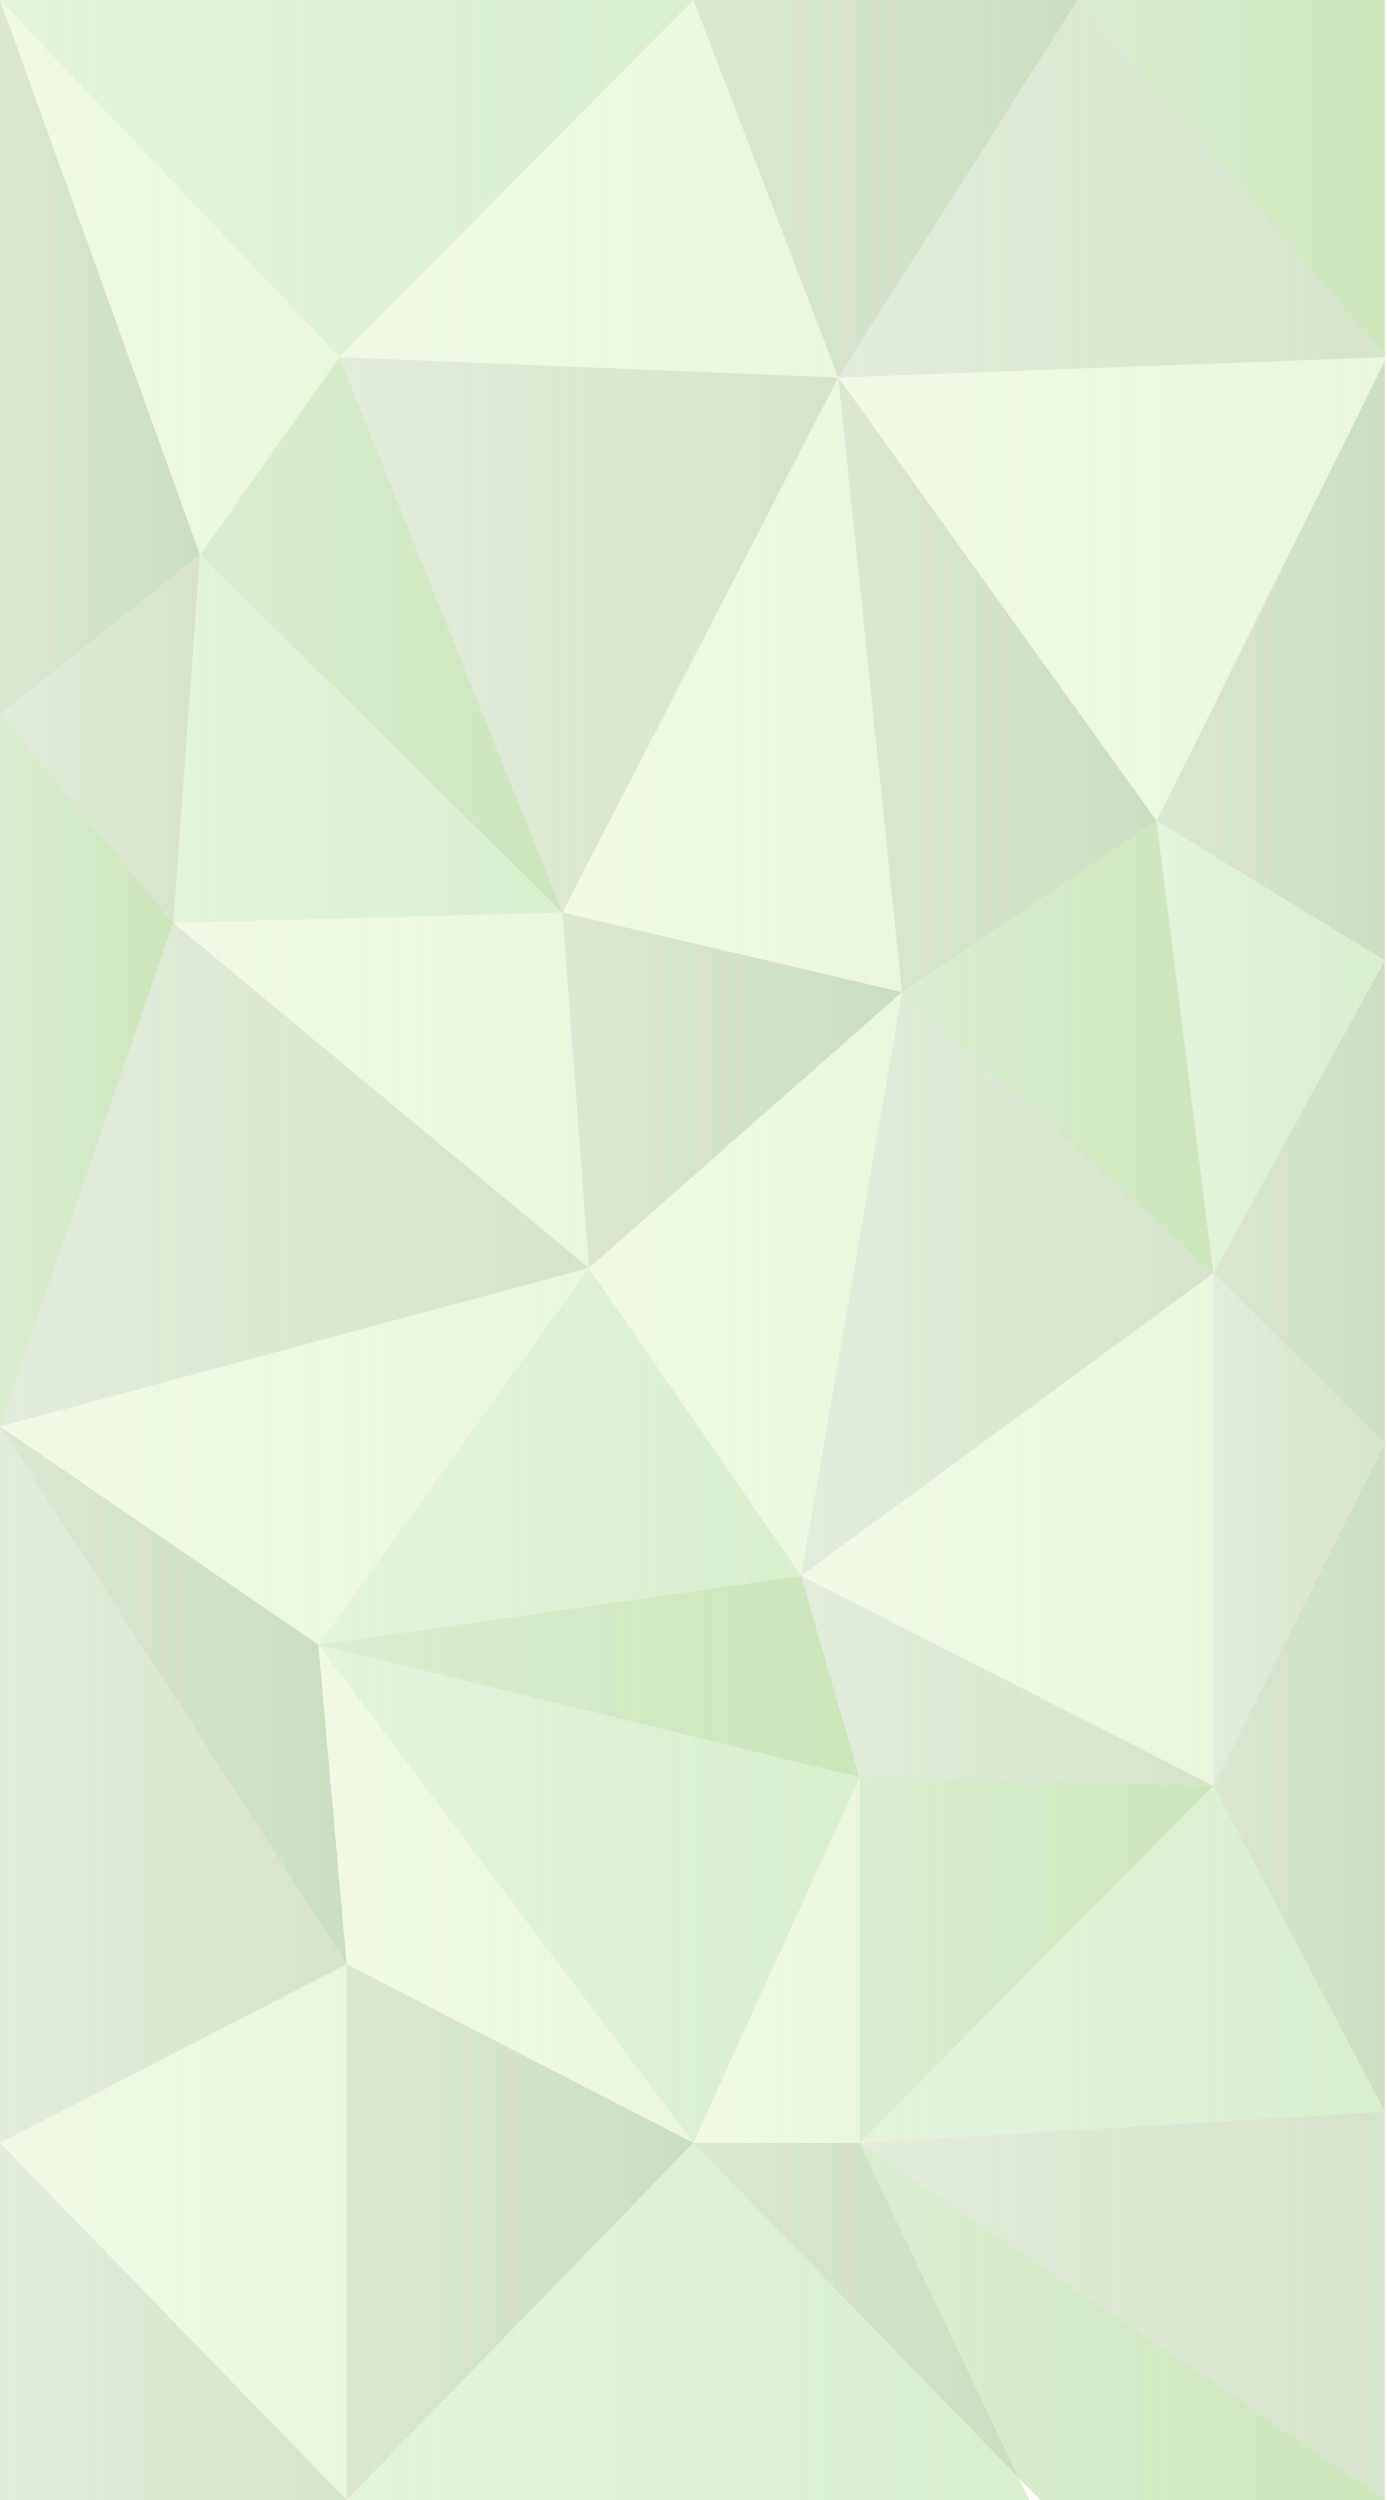
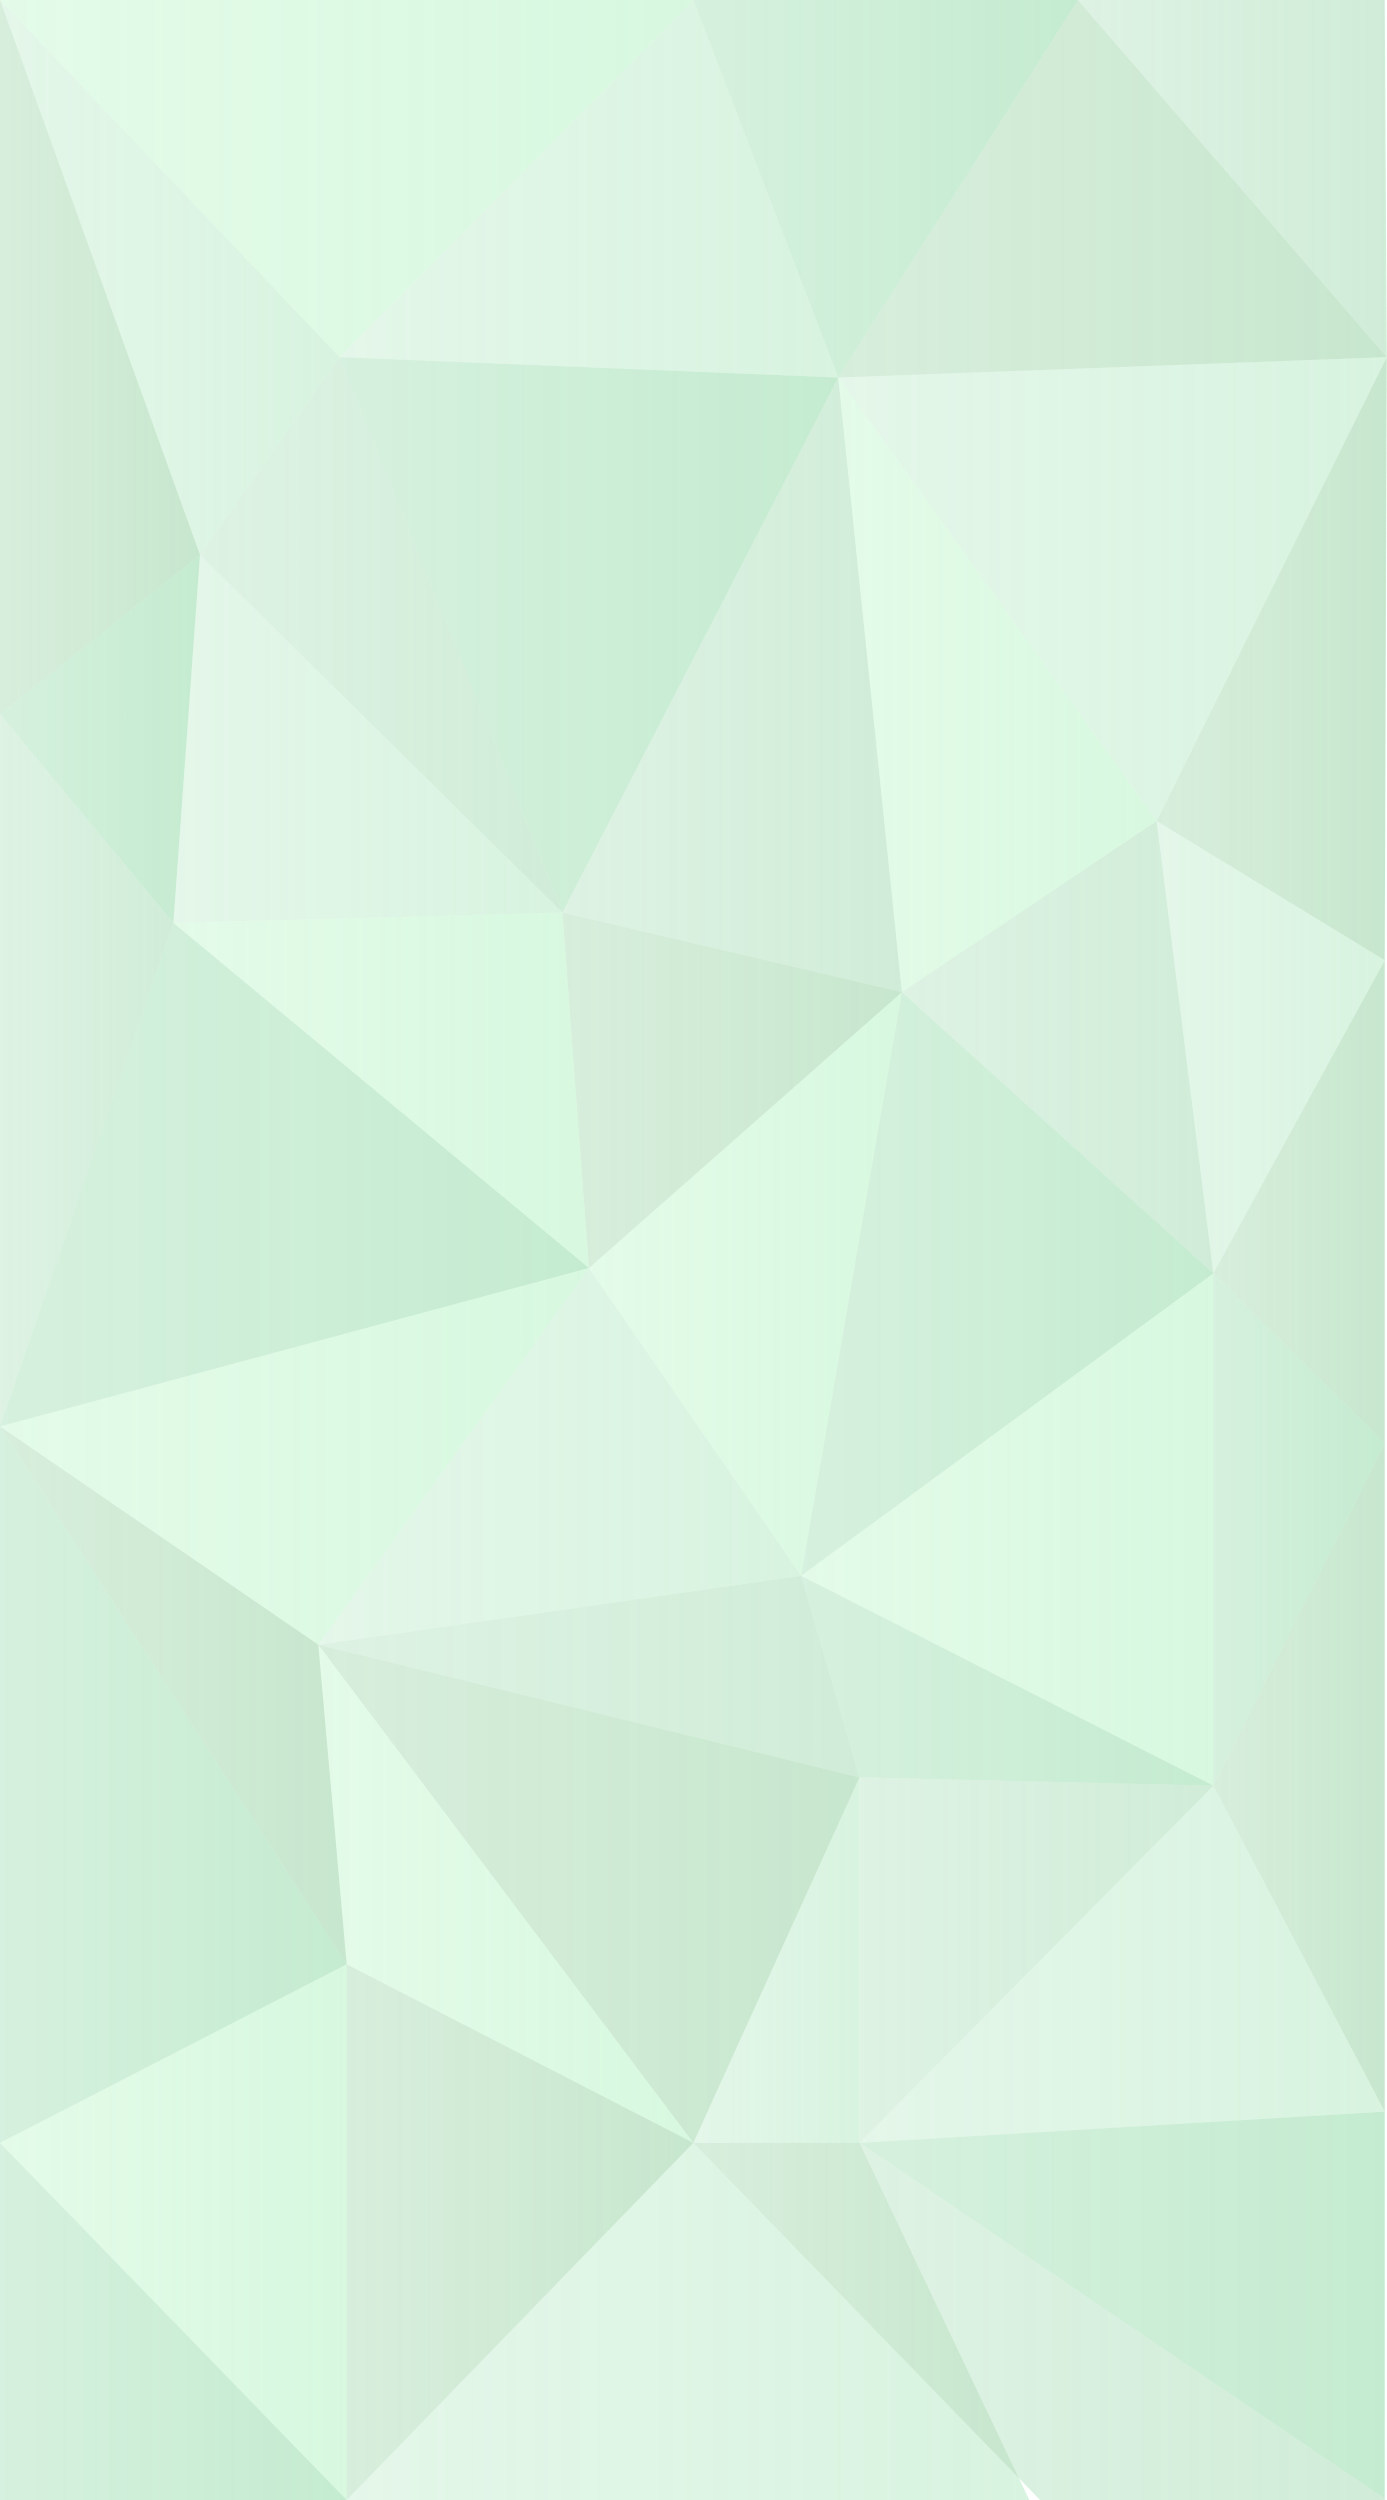
<svg xmlns="http://www.w3.org/2000/svg" xmlns:xlink="http://www.w3.org/1999/xlink" width="1045.5" height="1884.8" viewBox="0 0 1045.5 1884.8">
  <defs>
-     <linearGradient id="a" x1="632" y1="444.13" x2="1044" y2="444.13" gradientTransform="translate(0 0)" gradientUnits="userSpaceOnUse">
-       <stop offset="0" stop-color="#c8eaa5" stop-opacity="0.7" />
-       <stop offset="1" stop-color="#c8eaa5" />
+     <linearGradient id="a" x1="424" y1="1367.685" x2="680" y2="1367.685" gradientTransform="matrix(1, 0, 0, -1, 0, 1884)" gradientUnits="userSpaceOnUse">
+       <stop offset="0" stop-color="#62c17d" stop-opacity="0.7" />
+       <stop offset="1" stop-color="#62c17d" />
    </linearGradient>
-     <linearGradient id="b" x1="424" y1="516.315" x2="680" y2="516.315" xlink:href="#a" />
-     <linearGradient id="c" x1="444" y1="968" x2="680" y2="968" xlink:href="#a" />
-     <linearGradient id="d" x1="0" y1="1098" x2="444" y2="1098" xlink:href="#a" />
-     <linearGradient id="e" x1="240" y1="1427.77" x2="522.75" y2="1427.77" xlink:href="#a" />
-     <linearGradient id="f" x1="0" y1="1682.85" x2="261.38" y2="1682.85" xlink:href="#a" />
-     <linearGradient id="g" y1="1750.165" x2="261.37" y2="1750.165" gradientTransform="translate(0 0)" gradientUnits="userSpaceOnUse">
-       <stop offset="0" stop-color="#98bc80" stop-opacity="0.7" />
-       <stop offset="1" stop-color="#98bc80" />
+     <linearGradient id="b" x1="444" y1="916" x2="680" y2="916" gradientTransform="matrix(1, 0, 0, -1, 0, 1884)" gradientUnits="userSpaceOnUse">
+       <stop offset="0" stop-color="#7bea96" stop-opacity="0.7" />
+       <stop offset="1" stop-color="#7bea96" />
    </linearGradient>
-     <linearGradient id="h" x1="0" y1="1345.49" x2="261.38" y2="1345.49" xlink:href="#g" />
-     <linearGradient id="i" y1="1278.175" x2="261.38" y2="1278.175" gradientTransform="translate(0 0)" gradientUnits="userSpaceOnUse">
-       <stop offset="0" stop-color="#7fad61" stop-opacity="0.7" />
-       <stop offset="1" stop-color="#7fad61" />
+     <linearGradient id="c" x1="0" y1="786" x2="444" y2="786" xlink:href="#b" />
+     <linearGradient id="d" x1="240" y1="456.23" x2="522.75" y2="456.23" xlink:href="#b" />
+     <linearGradient id="e" x1="0" y1="201.15" x2="261.38" y2="201.15" xlink:href="#b" />
+     <linearGradient id="f" y1="133.835" x2="261.37" y2="133.835" gradientTransform="matrix(1, 0, 0, -1, 0, 1884)" gradientUnits="userSpaceOnUse">
+       <stop offset="0" stop-color="#3abc62" stop-opacity="0.7" />
+       <stop offset="1" stop-color="#3abc62" />
    </linearGradient>
-     <linearGradient id="j" x1="522.75" y1="1477.77" x2="648" y2="1477.77" xlink:href="#a" />
-     <linearGradient id="k" x1="604" y1="1153.145" x2="914.81" y2="1153.145" xlink:href="#a" />
-     <linearGradient id="l" x1="240" y1="1098" x2="604" y2="1098" gradientTransform="translate(0 0)" gradientUnits="userSpaceOnUse">
-       <stop offset="0" stop-color="#a0d783" stop-opacity="0.7" />
-       <stop offset="1" stop-color="#a0d783" />
+     <linearGradient id="g" y1="538.51" x2="261.38" y2="538.51" xlink:href="#f" />
+     <linearGradient id="h" y1="605.825" x2="261.38" y2="605.825" gradientTransform="matrix(1, 0, 0, -1, 0, 1884)" gradientUnits="userSpaceOnUse">
+       <stop offset="0" stop-color="#44ad5a" stop-opacity="0.7" />
+       <stop offset="1" stop-color="#44ad5a" />
    </linearGradient>
-     <linearGradient id="m" x1="648" y1="1480.915" x2="1044" y2="1480.915" xlink:href="#l" />
-     <linearGradient id="n" x1="261.39" y1="1750.165" x2="776" y2="1750.165" xlink:href="#l" />
-     <linearGradient id="o" x1="261.38" y1="1682.85" x2="522.75" y2="1682.85" xlink:href="#i" />
-     <linearGradient id="p" x1="522.75" y1="1741.98" x2="768.22" y2="1741.98" xlink:href="#i" />
-     <linearGradient id="q" x1="648" y1="1737.89" x2="1044" y2="1737.89" xlink:href="#g" />
-     <linearGradient id="r" x1="648" y1="1750.165" x2="1044" y2="1750.165" gradientTransform="translate(0 0)" gradientUnits="userSpaceOnUse">
-       <stop offset="0" stop-color="#81c157" stop-opacity="0.7" />
-       <stop offset="1" stop-color="#81c157" />
+     <linearGradient id="i" x1="522.75" y1="406.23" x2="648" y2="406.23" gradientTransform="matrix(1, 0, 0, -1, 0, 1884)" gradientUnits="userSpaceOnUse">
+       <stop offset="0" stop-color="#7dd798" stop-opacity="0.7" />
+       <stop offset="1" stop-color="#7dd798" />
    </linearGradient>
-     <linearGradient id="s" x1="240" y1="1427.77" x2="648" y2="1427.77" xlink:href="#l" />
-     <linearGradient id="t" x1="604" y1="1267.145" x2="914.81" y2="1267.145" xlink:href="#g" />
-     <linearGradient id="u" x1="240" y1="1264" x2="648" y2="1264" xlink:href="#r" />
-     <linearGradient id="v" x1="648" y1="1477.77" x2="914.81" y2="1477.77" xlink:href="#r" />
-     <linearGradient id="w" x1="632" y1="516.315" x2="872" y2="516.315" xlink:href="#i" />
-     <linearGradient id="x" x1="914.81" y1="1340" x2="1044" y2="1340" xlink:href="#i" />
-     <linearGradient id="y" x1="872" y1="789.47" x2="1044" y2="789.47" xlink:href="#l" />
-     <linearGradient id="z" x1="604" y1="968" x2="914.81" y2="968" xlink:href="#g" />
-     <linearGradient id="aa" x1="680" y1="789.47" x2="914.81" y2="789.47" xlink:href="#r" />
-     <linearGradient id="ab" x1="914.81" y1="1153.145" x2="1044" y2="1153.145" xlink:href="#g" />
-     <linearGradient id="ac" x1="872" y1="498.14" x2="1044" y2="498.14" xlink:href="#i" />
-     <linearGradient id="ad" x1="914.81" y1="906" x2="1044" y2="906" xlink:href="#i" />
-     <linearGradient id="ae" x1="0" y1="209.155" x2="256" y2="209.155" xlink:href="#a" />
-     <linearGradient id="af" x1="256" y1="142.315" x2="632" y2="142.315" xlink:href="#a" />
-     <linearGradient id="ag" x1="256" y1="478.63" x2="632" y2="478.63" xlink:href="#g" />
-     <linearGradient id="ah" x1="130.69" y1="822" x2="444" y2="822" xlink:href="#a" />
-     <linearGradient id="ai" x1="130.69" y1="557.035" x2="424" y2="557.035" xlink:href="#l" />
-     <linearGradient id="aj" x1="0" y1="557.035" x2="150.79" y2="557.035" xlink:href="#g" />
-     <linearGradient id="ak" x1="0" y1="269.255" x2="150.79" y2="269.255" xlink:href="#i" />
-     <linearGradient id="al" x1="0" y1="806.975" x2="130.69" y2="806.975" xlink:href="#r" />
-     <linearGradient id="am" x1="0" y1="885.6" x2="444" y2="885.6" xlink:href="#g" />
-     <linearGradient id="an" x1="150.79" y1="478.63" x2="424" y2="478.63" xlink:href="#r" />
-     <linearGradient id="ao" x1="424" y1="822" x2="680" y2="822" xlink:href="#i" />
-     <linearGradient id="ap" x1="0" y1="134.63" x2="522.75" y2="134.63" xlink:href="#l" />
-     <linearGradient id="aq" x1="522.75" y1="142.315" x2="812.57" y2="142.315" xlink:href="#i" />
-     <linearGradient id="ar" x1="632" y1="142.315" x2="1044" y2="142.315" xlink:href="#g" />
-     <linearGradient id="as" x1="812.57" y1="133.875" x2="1044" y2="133.875" xlink:href="#r" />
+     <linearGradient id="j" x1="604" y1="730.855" x2="914.81" y2="730.855" xlink:href="#b" />
+     <linearGradient id="k" x1="240" y1="786" x2="604" y2="786" xlink:href="#i" />
+     <linearGradient id="l" x1="648" y1="403.085" x2="1044" y2="403.085" xlink:href="#i" />
+     <linearGradient id="m" x1="261.39" y1="133.835" x2="776" y2="133.835" xlink:href="#i" />
+     <linearGradient id="n" x1="261.38" y1="201.15" x2="522.75" y2="201.15" xlink:href="#h" />
+     <linearGradient id="o" x1="522.75" y1="142.02" x2="768.22" y2="142.02" xlink:href="#h" />
+     <linearGradient id="p" x1="648" y1="146.11" x2="1044" y2="146.11" xlink:href="#f" />
+     <linearGradient id="q" x1="648" y1="133.835" x2="1044" y2="133.835" xlink:href="#a" />
+     <linearGradient id="r" x1="240" y1="456.23" x2="648" y2="456.23" xlink:href="#h" />
+     <linearGradient id="s" x1="604" y1="616.855" x2="914.81" y2="616.855" xlink:href="#f" />
+     <linearGradient id="t" x1="240" y1="620" x2="648" y2="620" xlink:href="#a" />
+     <linearGradient id="u" x1="648" y1="406.23" x2="914.81" y2="406.23" xlink:href="#a" />
+     <linearGradient id="v" x1="632" y1="1367.685" x2="872" y2="1367.685" xlink:href="#b" />
+     <linearGradient id="w" x1="914.81" y1="544" x2="1044" y2="544" xlink:href="#h" />
+     <linearGradient id="x" x1="872" y1="1094.53" x2="1044" y2="1094.53" xlink:href="#i" />
+     <linearGradient id="y" x1="604" y1="916" x2="914.81" y2="916" xlink:href="#f" />
+     <linearGradient id="z" x1="680" y1="1094.53" x2="914.81" y2="1094.53" xlink:href="#a" />
+     <linearGradient id="aa" x1="914.81" y1="730.855" x2="1044" y2="730.855" xlink:href="#f" />
+     <linearGradient id="ab" x1="872" y1="1387.37" x2="1045.5" y2="1387.37" xlink:href="#h" />
+     <linearGradient id="ac" x1="914.81" y1="978" x2="1044" y2="978" xlink:href="#h" />
+     <linearGradient id="ad" x1="0" y1="1674.845" x2="256" y2="1674.845" xlink:href="#i" />
+     <linearGradient id="ae" x1="256" y1="1741.685" x2="632" y2="1741.685" xlink:href="#i" />
+     <linearGradient id="af" x1="256" y1="1405.37" x2="632" y2="1405.37" xlink:href="#f" />
+     <linearGradient id="ag" x1="130.69" y1="1062" x2="444" y2="1062" xlink:href="#b" />
+     <linearGradient id="ah" x1="130.69" y1="1326.965" x2="424" y2="1326.965" xlink:href="#i" />
+     <linearGradient id="ai" y1="1326.965" x2="150.79" y2="1326.965" xlink:href="#f" />
+     <linearGradient id="aj" y1="1614.745" x2="150.79" y2="1614.745" xlink:href="#h" />
+     <linearGradient id="ak" x1="0" y1="1077.025" x2="130.69" y2="1077.025" xlink:href="#a" />
+     <linearGradient id="al" y1="998.4" x2="444" y2="998.4" xlink:href="#f" />
+     <linearGradient id="am" x1="150.79" y1="1405.37" x2="424" y2="1405.37" xlink:href="#a" />
+     <linearGradient id="an" x1="424" y1="1062" x2="680" y2="1062" xlink:href="#h" />
+     <linearGradient id="ao" x1="0" y1="1749.37" x2="522.75" y2="1749.37" xlink:href="#b" />
+     <linearGradient id="ap" x1="522.75" y1="1741.685" x2="812.57" y2="1741.685" xlink:href="#f" />
+     <linearGradient id="aq" x1="812.57" y1="1749.37" x2="1045.5" y2="1749.37" xlink:href="#a" />
+     <linearGradient id="ar" x1="632" y1="444.1" x2="1045.5" y2="444.1" gradientTransform="matrix(1, 0, 0, 1, 0, 0)" xlink:href="#i" />
+     <linearGradient id="as" x1="632" y1="142.315" x2="1045.5" y2="142.315" gradientTransform="matrix(1, 0, 0, 1, 0, 0)" xlink:href="#h" />
  </defs>
-   <polyline points="1044 269.32 1045.5 269.26 1044 267.75" fill="none" opacity="0.4" />
-   <polyline points="1044 1883.78 1045.5 1884.8 784.12 1884.8 784.11 1884.79" fill="none" opacity="0.4" />
-   <line x1="261.38" y1="1884.8" x2="261.38" y2="1884.79" fill="none" opacity="0.4" />
-   <line x1="1045.5" y1="269.26" x2="1044" y2="272.28" fill="none" opacity="0.4" />
-   <polygon points="1044 269.32 1044 272.28 872 618.94 632 284.63 1044 269.32" opacity="0.4" fill="url(#a)" />
-   <polygon points="680 748 424 688 632 284.63 680 748" opacity="0.4" fill="url(#b)" />
-   <polygon points="680 748 604 1188 444 956 680 748" opacity="0.4" fill="url(#c)" />
-   <polygon points="444 956 240 1240 0 1075.44 444 956" opacity="0.4" fill="url(#d)" />
-   <polygon points="522.75 1615.54 261.38 1480.91 240 1240 522.75 1615.54" opacity="0.4" fill="url(#e)" />
-   <polygon points="261.38 1480.91 261.38 1884.79 261.37 1884.79 0 1615.54 261.38 1480.91" opacity="0.4" fill="url(#f)" />
-   <polygon points="261.37 1884.79 0 1884.79 0 1615.54 261.37 1884.79" opacity="0.4" fill="url(#g)" />
-   <polygon points="261.38 1480.91 0 1615.54 0 1075.44 261.38 1480.91" opacity="0.4" fill="url(#h)" />
-   <polygon points="261.38 1480.91 0 1075.44 240 1240 261.38 1480.91" opacity="0.4" fill="url(#i)" />
-   <polygon points="648 1340 648 1615.54 522.75 1615.54 648 1340" opacity="0.4" fill="url(#j)" />
-   <polygon points="914.81 960 914.81 1346.29 604 1188 914.81 960" opacity="0.4" fill="url(#k)" />
-   <polygon points="604 1188 240 1240 444 956 604 1188" opacity="0.4" fill="url(#l)" />
-   <polygon points="1044 1592 648 1615.54 914.81 1346.29 1044 1592" opacity="0.4" fill="url(#m)" />
-   <polygon points="776 1884.79 261.39 1884.79 522.75 1615.54 768.22 1868.42 776 1884.79" opacity="0.4" fill="url(#n)" />
-   <polygon points="522.75 1615.54 261.39 1884.79 261.38 1884.79 261.38 1480.91 522.75 1615.54" opacity="0.4" fill="url(#o)" />
-   <polygon points="768.22 1868.42 522.75 1615.54 648 1615.54 768.22 1868.42" opacity="0.4" fill="url(#p)" />
-   <polygon points="1044 1592 1044 1883.78 648 1615.54 1044 1592" opacity="0.4" fill="url(#q)" />
-   <polygon points="1044 1883.78 1044 1884.79 784.11 1884.79 768.22 1868.42 648 1615.54 1044 1883.78" opacity="0.4" fill="url(#r)" />
-   <polygon points="784.11 1884.79 776 1884.79 768.22 1868.42 784.11 1884.79" fill="none" opacity="0.4" />
-   <polygon points="648 1340 522.75 1615.54 240 1240 648 1340" opacity="0.4" fill="url(#s)" />
-   <polygon points="914.81 1346.29 648 1340 604 1188 914.81 1346.29" opacity="0.4" fill="url(#t)" />
-   <polygon points="648 1340 240 1240 604 1188 648 1340" opacity="0.4" fill="url(#u)" />
-   <polygon points="914.81 1346.29 648 1615.54 648 1340 914.81 1346.29" opacity="0.4" fill="url(#v)" />
-   <polygon points="872 618.94 680 748 632 284.63 872 618.94" opacity="0.4" fill="url(#w)" />
-   <polygon points="1044 1088 1044 1592 914.81 1346.29 1044 1088" opacity="0.4" fill="url(#x)" />
-   <polygon points="1044 724 914.81 960 872 618.94 1044 724" opacity="0.4" fill="url(#y)" />
-   <polygon points="914.81 960 604 1188 680 748 914.81 960" opacity="0.4" fill="url(#z)" />
-   <polygon points="914.81 960 680 748 872 618.94 914.81 960" opacity="0.4" fill="url(#aa)" />
-   <polygon points="1044 1088 914.81 1346.29 914.81 960 1044 1088" opacity="0.4" fill="url(#ab)" />
-   <polygon points="1044 272.28 1044 724 872 618.94 1044 272.28" opacity="0.4" fill="url(#ac)" />
-   <polygon points="1044 724 1044 1088 914.81 960 1044 724" opacity="0.4" fill="url(#ad)" />
-   <polygon points="256 269.26 150.79 418.31 0 0 256 269.26" opacity="0.4" fill="url(#ae)" />
-   <polygon points="632 284.63 256 269.26 522.75 0 632 284.63" opacity="0.4" fill="url(#af)" />
-   <polygon points="632 284.63 424 688 256 269.26 632 284.63" opacity="0.4" fill="url(#ag)" />
-   <polyline points="424 688 444 956 130.69 695.76" opacity="0.4" fill="url(#ah)" />
-   <polyline points="130.69 695.76 150.79 418.31 424 688" opacity="0.4" fill="url(#ai)" />
-   <polygon points="150.79 418.31 130.69 695.76 0 538.51 150.79 418.31" opacity="0.4" fill="url(#aj)" />
-   <polygon points="150.79 418.31 0 538.51 0 0 150.79 418.31" opacity="0.4" fill="url(#ak)" />
-   <polygon points="130.69 695.76 0 1075.44 0 538.51 130.69 695.76" opacity="0.4" fill="url(#al)" />
-   <polygon points="444 956 0 1075.44 130.69 695.76 444 956" opacity="0.4" fill="url(#am)" />
-   <polygon points="424 688 150.79 418.31 256 269.26 424 688" opacity="0.4" fill="url(#an)" />
-   <polygon points="680 748 444 956 424 688 680 748" opacity="0.4" fill="url(#ao)" />
-   <polygon points="522.75 0 256 269.26 0 0 522.75 0" opacity="0.4" fill="url(#ap)" />
-   <polygon points="812.57 0 632 284.63 522.75 0 812.57 0" opacity="0.4" fill="url(#aq)" />
-   <polygon points="1044 267.75 1044 269.32 632 284.63 812.57 0 1044 267.75" opacity="0.4" fill="url(#ar)" />
-   <polygon points="1044 0 1044 267.75 812.57 0 1044 0" opacity="0.4" fill="url(#as)" />
+   <polyline points="1044 269.32 1045.5 269.26 1044 267.75" fill="none" opacity="0.3" />
+   <polyline points="1044 1883.78 1045.5 1884.8 784.12 1884.8 784.11 1884.79" fill="none" opacity="0.3" />
+   <line x1="261.38" y1="1884.8" x2="261.38" y2="1884.79" fill="none" opacity="0.3" />
+   <line x1="1045.5" y1="269.26" x2="1044" y2="272.28" fill="none" opacity="0.3" />
+   <polygon points="680 748 424 688 632 284.63 680 748" opacity="0.3" fill="url(#a)" style="isolation: isolate" />
+   <polygon points="680 748 604 1188 444 956 680 748" opacity="0.3" fill="url(#b)" style="isolation: isolate" />
+   <polygon points="444 956 240 1240 0 1075.44 444 956" opacity="0.3" fill="url(#c)" style="isolation: isolate" />
+   <polygon points="522.75 1615.54 261.38 1480.91 240 1240 522.75 1615.54" opacity="0.3" fill="url(#d)" style="isolation: isolate" />
+   <polygon points="261.38 1480.91 261.38 1884.79 261.37 1884.79 0 1615.54 261.38 1480.91" opacity="0.3" fill="url(#e)" style="isolation: isolate" />
+   <polygon points="261.37 1884.79 0 1884.79 0 1615.54 261.37 1884.79" opacity="0.3" fill="url(#f)" style="isolation: isolate" />
+   <polygon points="261.38 1480.91 0 1615.54 0 1075.44 261.38 1480.91" opacity="0.3" fill="url(#g)" style="isolation: isolate" />
+   <polygon points="261.38 1480.91 0 1075.44 240 1240 261.38 1480.91" opacity="0.3" fill="url(#h)" style="isolation: isolate" />
+   <polygon points="648 1340 648 1615.54 522.75 1615.54 648 1340" opacity="0.3" fill="url(#i)" style="isolation: isolate" />
+   <polygon points="914.81 960 914.81 1346.29 604 1188 914.81 960" opacity="0.3" fill="url(#j)" style="isolation: isolate" />
+   <polygon points="604 1188 240 1240 444 956 604 1188" opacity="0.3" fill="url(#k)" style="isolation: isolate" />
+   <polygon points="1044 1592 648 1615.54 914.81 1346.29 1044 1592" opacity="0.3" fill="url(#l)" style="isolation: isolate" />
+   <polygon points="776 1884.79 261.39 1884.79 522.75 1615.54 768.22 1868.42 776 1884.79" opacity="0.3" fill="url(#m)" style="isolation: isolate" />
+   <polygon points="522.75 1615.54 261.39 1884.79 261.38 1884.79 261.38 1480.91 522.75 1615.54" opacity="0.3" fill="url(#n)" style="isolation: isolate" />
+   <polygon points="768.22 1868.42 522.75 1615.54 648 1615.54 768.22 1868.42" opacity="0.3" fill="url(#o)" style="isolation: isolate" />
+   <polygon points="1044 1592 1044 1883.78 648 1615.54 1044 1592" opacity="0.3" fill="url(#p)" style="isolation: isolate" />
+   <polygon points="1044 1883.78 1044 1884.79 784.11 1884.79 768.22 1868.42 648 1615.54 1044 1883.78" opacity="0.3" fill="url(#q)" style="isolation: isolate" />
+   <polygon points="784.11 1884.79 776 1884.79 768.22 1868.42 784.11 1884.79" fill="none" opacity="0.3" />
+   <polygon points="648 1340 522.75 1615.54 240 1240 648 1340" opacity="0.3" fill="url(#r)" style="isolation: isolate" />
+   <polygon points="914.81 1346.29 648 1340 604 1188 914.81 1346.29" opacity="0.3" fill="url(#s)" style="isolation: isolate" />
+   <polygon points="648 1340 240 1240 604 1188 648 1340" opacity="0.3" fill="url(#t)" style="isolation: isolate" />
+   <polygon points="914.81 1346.29 648 1615.54 648 1340 914.81 1346.29" opacity="0.3" fill="url(#u)" style="isolation: isolate" />
+   <polygon points="872 618.94 680 748 632 284.63 872 618.94" opacity="0.3" fill="url(#v)" style="isolation: isolate" />
+   <polygon points="1044 1088 1044 1592 914.81 1346.29 1044 1088" opacity="0.3" fill="url(#w)" style="isolation: isolate" />
+   <polygon points="1044 724 914.81 960 872 618.94 1044 724" opacity="0.3" fill="url(#x)" style="isolation: isolate" />
+   <polygon points="914.81 960 604 1188 680 748 914.81 960" opacity="0.3" fill="url(#y)" style="isolation: isolate" />
+   <polygon points="914.81 960 680 748 872 618.94 914.81 960" opacity="0.3" fill="url(#z)" style="isolation: isolate" />
+   <polygon points="1044 1088 914.81 1346.29 914.81 960 1044 1088" opacity="0.3" fill="url(#aa)" style="isolation: isolate" />
+   <polygon points="1045.5 269.26 1044 724 872 618.94 1045.5 269.26" opacity="0.3" fill="url(#ab)" style="isolation: isolate" />
+   <polygon points="1044 724 1044 1088 914.81 960 1044 724" opacity="0.3" fill="url(#ac)" style="isolation: isolate" />
+   <polygon points="256 269.26 150.79 418.31 0 0 256 269.26" opacity="0.3" fill="url(#ad)" style="isolation: isolate" />
+   <polygon points="632 284.63 256 269.26 522.75 0 632 284.63" opacity="0.3" fill="url(#ae)" style="isolation: isolate" />
+   <polygon points="632 284.63 424 688 256 269.26 632 284.63" opacity="0.3" fill="url(#af)" style="isolation: isolate" />
+   <polyline points="424 688 444 956 130.69 695.76" opacity="0.3" fill="url(#ag)" style="isolation: isolate" />
+   <polyline points="130.69 695.76 150.79 418.31 424 688" opacity="0.3" fill="url(#ah)" style="isolation: isolate" />
+   <polygon points="150.79 418.31 130.69 695.76 0 538.51 150.79 418.31" opacity="0.3" fill="url(#ai)" style="isolation: isolate" />
+   <polygon points="150.79 418.31 0 538.51 0 0 150.79 418.31" opacity="0.3" fill="url(#aj)" style="isolation: isolate" />
+   <polygon points="130.69 695.76 0 1075.44 0 538.51 130.69 695.76" opacity="0.3" fill="url(#ak)" style="isolation: isolate" />
+   <polygon points="444 956 0 1075.44 130.69 695.76 444 956" opacity="0.3" fill="url(#al)" style="isolation: isolate" />
+   <polygon points="424 688 150.79 418.31 256 269.26 424 688" opacity="0.3" fill="url(#am)" style="isolation: isolate" />
+   <polygon points="680 748 444 956 424 688 680 748" opacity="0.3" fill="url(#an)" style="isolation: isolate" />
+   <polygon points="522.75 0 256 269.26 0 0 522.75 0" opacity="0.3" fill="url(#ao)" style="isolation: isolate" />
+   <polygon points="812.57 0 632 284.63 522.75 0 812.57 0" opacity="0.3" fill="url(#ap)" style="isolation: isolate" />
+   <polygon points="1044 0 1045.5 269.26 812.57 0 1044 0" opacity="0.3" fill="url(#aq)" style="isolation: isolate" />
+   <polygon points="632 284.63 872 618.94 1045.5 269.26 632 284.63" opacity="0.3" fill="url(#ar)" style="isolation: isolate" />
+   <polygon points="812.57 0 632 284.63 1045.5 269.26 812.57 0" opacity="0.3" fill="url(#as)" style="isolation: isolate" />
</svg>
